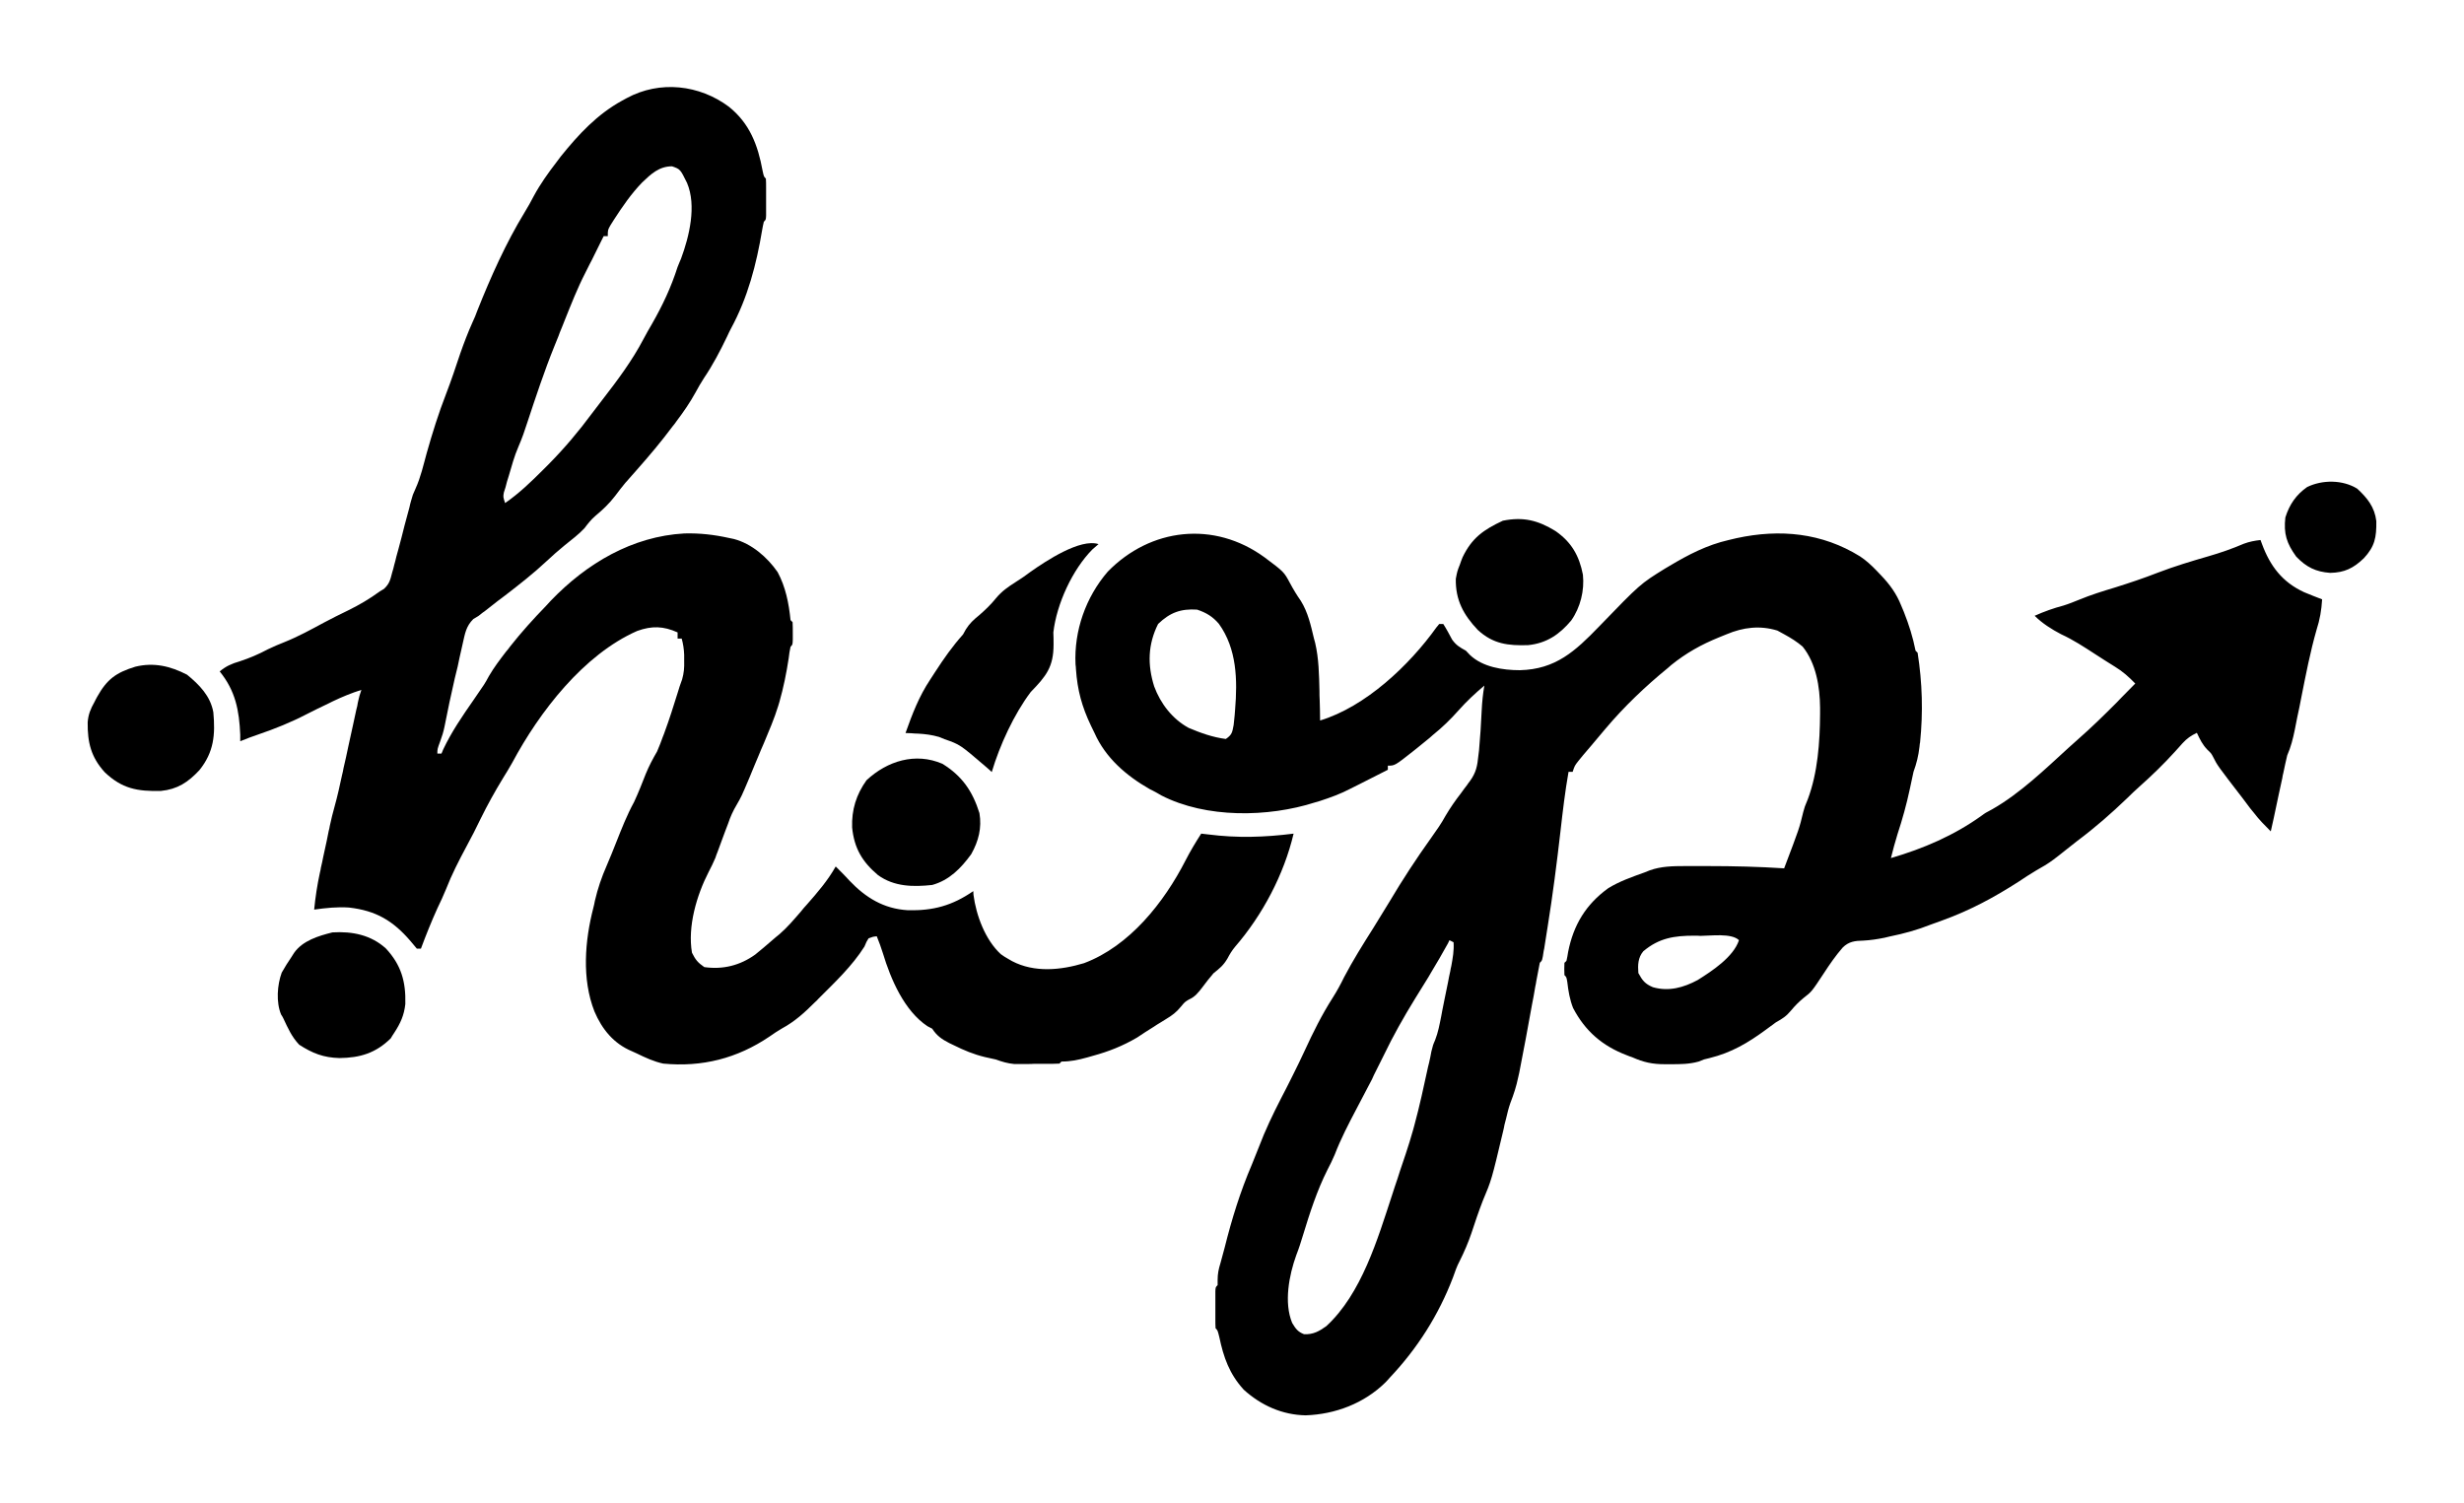
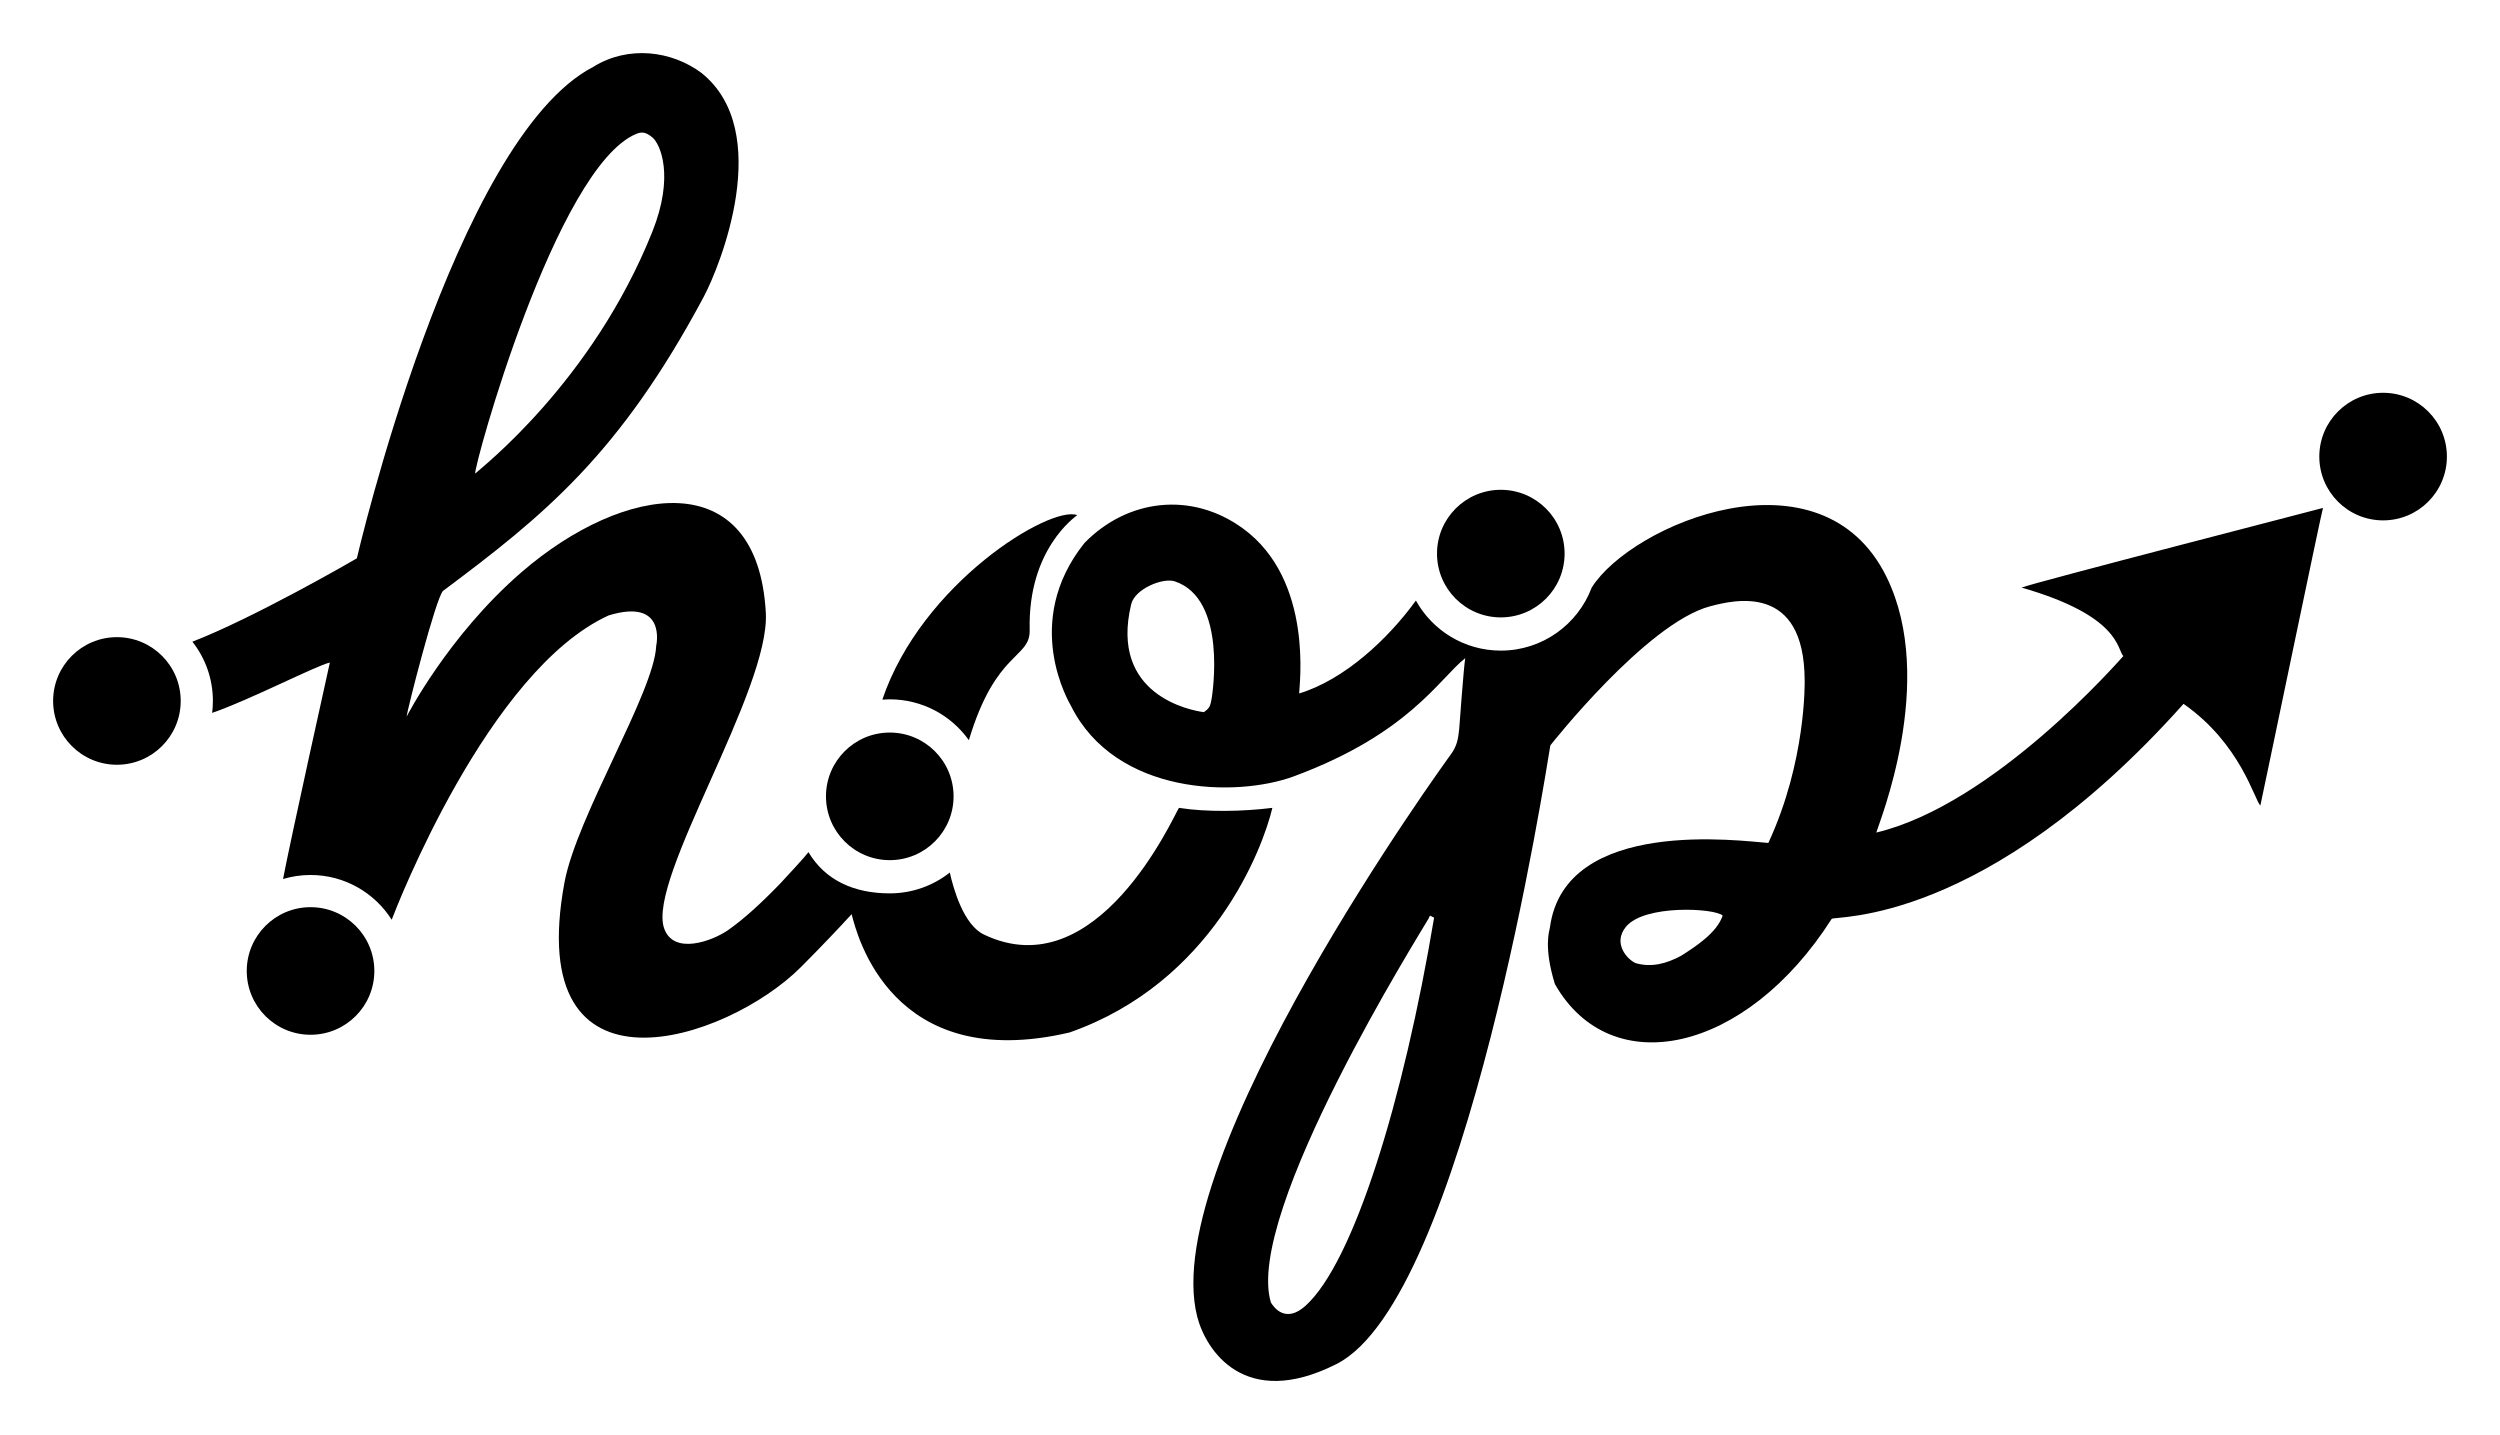
- <svg xmlns="http://www.w3.org/2000/svg" viewBox="0 0 1200 732" fill="currentColor">
-   <path d="M0 0 C10.1 8.1 14.1 18.6 16.4 31.2 C17 34 17 34 18 35 C18.1 36.4 18.1 37.9 18.1 39.4 C18.1 40.3 18.1 41.2 18.1 42.1 C18.1 43.0 18.1 44.0 18.1 45 C18.1 45.9 18.1 46.8 18.1 47.8 C18.1 48.3 18.1 48.3 18.1 50.5 C18.1 51.3 18.1 52.2 18.1 53.0 C18 55 18 55 17 56 C16.7 57.3 16.4 58.6 16.2 59.9 C13.4 76.7 9.2 92.9 1 108 C0.3 109.2 -0.2 110.5 -0.8 111.7 C-4.2 118.8 -7.8 125.7 -12.2 132.2 C-13.7 134.5 -15.0 136.8 -16.3 139.2 C-19.0 144.1 -22.1 148.6 -25.5 153.1 C-26.1 154.0 -26.7 154.8 -27.4 155.6 C-32.9 163.0 -38.8 170.0 -45 177 C-46.2 178.4 -47.5 179.8 -48.8 181.3 C-49.3 181.9 -49.8 182.5 -50.4 183.1 C-52.1 185.2 -53.8 187.3 -55.4 189.5 C-58.3 193.3 -61.5 196.3 -65.1 199.3 C-67.2 201.1 -68.8 203.2 -70.4 205.3 C-73.3 208.4 -76.7 210.9 -79.9 213.5 C-83.0 216.0 -85.9 218.6 -88.8 221.3 C-95.2 227.3 -102.0 232.6 -109 238 C-110.2 238.9 -111.4 239.8 -112.6 240.7 C-114.7 242.4 -116.9 244.1 -119.1 245.8 C-119.6 246.1 -119.6 246.1 -122 248 C-122.8 248.5 -123.6 249.0 -124.5 249.5 C-128.0 253.0 -128.5 256.4 -129.6 261.2 C-129.8 262.1 -130.0 263.0 -130.2 263.9 C-130.9 266.8 -131.5 269.7 -132.1 272.6 C-132.6 274.5 -133.0 276.4 -133.5 278.3 C-135.3 286.2 -137.0 294.0 -138.5 301.8 C-139.0 304.3 -139.7 306.6 -140.6 309 C-142 312.8 -142 312.8 -142 315 C-141.3 315 -140.6 315 -140 315 C-139.7 314.3 -139.4 313.7 -139.2 313.1 C-135.1 304.4 -129.8 296.7 -124.3 288.8 C-118.9 281.0 -118.9 281.0 -116.9 277.3 C-114.4 273.0 -111.5 269.2 -108.5 265.3 C-107.8 264.5 -107.2 263.8 -106.6 262.9 C-101.1 255.9 -95.2 249.4 -89 243 C-88.2 242.2 -87.5 241.4 -86.7 240.5 C-69.3 222.4 -47.1 209.2 -21.7 207.8 C-14.2 207.6 -7.2 208.4 0 210 C0.7 210.1 1.5 210.3 2.4 210.5 C11.1 212.8 18.6 219.3 23.7 226.6 C27.6 233.8 29.2 241.9 30 250 C30.3 250.3 30.6 250.6 31 251 C31.1 252.8 31.1 254.6 31.1 256.5 C31.1 257.5 31.1 258.5 31.1 259.5 C31 262 31 262 30 263 C29.6 264.8 29.3 266.7 29.1 268.6 C28.0 275.8 26.6 282.8 24.6 289.8 C24.4 290.5 24.2 291.1 24.0 291.8 C22.1 298.0 19.5 304 17 310 C16.0 312.2 15.1 314.4 14.2 316.6 C13.3 318.8 12.3 321.0 11.4 323.3 C10.9 324.4 10.5 325.5 10.0 326.7 C6.1 335.9 6.1 335.9 3.8 339.9 C2.0 342.9 0.7 345.8 -0.4 349.1 C-0.6 349.6 -0.6 349.6 -1.7 352.5 C-1.9 353.0 -1.9 353.0 -3 356 C-3.8 358.2 -4.7 360.5 -5.5 362.8 C-5.9 363.8 -6.3 364.8 -6.6 365.8 C-7.6 368.2 -8.7 370.4 -9.9 372.7 C-15.7 384.0 -20.2 399.2 -18 412 C-16.3 415.4 -15.2 416.8 -12 419 C-2.9 420.3 5.4 418.2 12.8 412.9 C15.6 410.7 18.3 408.3 21 406 C22.2 404.9 23.5 403.9 24.7 402.9 C28.5 399.6 31.7 395.8 35 392 C35.9 390.8 36.9 389.7 37.9 388.6 C43.1 382.7 48.1 376.9 52 370 C52.6 370.6 53.3 371.3 54 372 C54.4 372.4 54.9 372.9 55.3 373.3 C56.5 374.5 57.6 375.7 58.7 376.9 C66.6 385.2 75.4 390.6 87.1 391.3 C99.4 391.6 108.7 389.1 119 382 C119.0 382.3 119.0 382.3 119.1 383.8 C120.4 393.8 124.8 405.7 132.4 412.7 C134.1 413.9 134.1 413.9 136 415 C136.6 415.3 137.3 415.7 137.9 416.1 C148.8 421.8 161.6 420.5 172.9 417.1 C195.1 408.8 211.9 387.5 222.4 367.0 C224.7 362.5 227.3 358.2 230 354 C231.1 354.1 232.3 354.3 233.5 354.4 C247.6 356.2 260.8 355.8 275 354 C270.3 373.9 259.9 393.6 246.5 409.1 C245.0 410.9 243.9 412.7 242.8 414.8 C240.8 418.2 239.0 419.6 236 422 C234.1 424.2 232.3 426.5 230.6 428.8 C228.6 431.4 227.0 433.5 224.0 434.8 C222 436 222 436 220.1 438.3 C217.9 441.0 215.9 442.5 212.9 444.3 C211.9 444.9 211 445.5 210.0 446.1 C209.0 446.7 208.0 447.3 207 448 C204.2 449.7 201.5 451.5 198.8 453.3 C191.8 457.4 185.0 460.1 177.3 462.2 C176.3 462.5 175.4 462.7 174.5 463.0 C170.1 464.2 166.5 465.0 162 465 C161.6 465.3 161.3 465.6 161 466 C156.9 466.2 152.8 466.1 148.8 466.1 C147.6 466.2 146.5 466.2 145.3 466.2 C144.2 466.2 143.1 466.2 142.0 466.2 C141.0 466.2 140 466.2 138.9 466.2 C135.7 465.9 133.0 465.1 130 464 C128.2 463.6 126.4 463.2 124.6 462.8 C119.2 461.5 114.4 459.5 109.4 457.0 C108.7 456.7 108.0 456.3 107.3 456.0 C103.6 454.1 101.2 452.4 99 449 C98.2 448.6 97.5 448.2 96.7 447.8 C85.4 440.3 78.8 424.9 75.0 412.3 C74.1 409.4 73.1 406.7 72 404 C70.1 404.2 70.1 404.2 68 405 C67 406.6 67 406.6 66 409 C60 418.5 51.6 426.4 43.6 434.4 C43.1 435.0 42.5 435.6 41.9 436.1 C36.9 441.1 32.1 445.5 25.8 448.9 C23.7 450.1 21.8 451.4 19.8 452.8 C4.0 463.5 -13.1 467.8 -32 466 C-36.6 465.0 -40.7 463.1 -45 461 C-45.7 460.7 -46.4 460.4 -47.2 460.0 C-56.1 456.3 -61.8 449.3 -65.5 440.6 C-71.7 424.8 -70.2 406.2 -66 390 C-65.7 388.9 -65.5 387.9 -65.3 386.8 C-63.9 380.7 -62.0 375.2 -59.5 369.5 C-57.9 365.9 -56.5 362.2 -55.0 358.5 C-52.3 351.7 -49.7 345.0 -46.2 338.6 C-44.1 334.1 -42.3 329.5 -40.5 324.9 C-38.9 321.0 -37.1 317.6 -35 314 C-33.9 311.5 -33.0 309.1 -32.1 306.6 C-31.8 306 -31.6 305.3 -31.3 304.5 C-29.0 298.3 -27.0 291.9 -25.0 285.5 C-24.4 283.3 -23.6 281.1 -22.8 278.9 C-21.9 275.7 -21.7 273.2 -21.8 269.9 C-21.8 268.9 -21.8 267.9 -21.8 266.9 C-21.9 264.1 -22.3 261.6 -23 259 C-23.6 259 -24.3 259 -25 259 C-25 258.0 -25 257.0 -25 256 C-31.9 252.9 -37.5 252.7 -44.7 255.3 C-70.8 266.8 -92.3 294.7 -105.5 319.4 C-107.0 322.0 -108.5 324.6 -110.1 327.1 C-114.0 333.5 -117.6 340 -120.9 346.7 C-123.1 351.3 -125.4 355.8 -127.8 360.2 C-131.5 367.1 -135 373.9 -137.8 381.1 C-139.1 384.3 -140.5 387.3 -142 390.4 C-144.9 396.8 -147.5 403.3 -150 410 C-150.6 410 -151.3 410 -152 410 C-153.4 408.4 -153.4 408.4 -155.1 406.3 C-163.6 396.4 -171.9 391.5 -185 390 C-190.7 389.6 -196.3 390.2 -202 391 C-201.4 384.9 -200.5 379.0 -199.2 373.0 C-199.0 372.2 -198.8 371.4 -198.7 370.5 C-198.3 368.8 -197.9 367.1 -197.6 365.4 C-197.0 362.8 -196.5 360.2 -195.9 357.6 C-195.6 356.0 -195.2 354.3 -194.9 352.6 C-194.7 351.9 -194.5 351.1 -194.4 350.3 C-193.7 347.0 -192.9 343.8 -192.0 340.6 C-190.6 335.6 -189.5 330.5 -188.4 325.4 C-188.1 324.3 -187.9 323.3 -187.7 322.1 C-186.9 318.7 -186.1 315.2 -185.4 311.7 C-184.6 308.2 -183.9 304.7 -183.1 301.2 C-182.6 299.1 -182.2 296.9 -181.7 294.7 C-181.5 293.8 -181.3 292.8 -181.0 291.8 C-180.9 290.9 -180.7 290.1 -180.5 289.2 C-180 287 -180 287 -179 284 C-183.8 285.5 -188.4 287.4 -193 289.6 C-193.7 290.0 -194.5 290.3 -195.2 290.7 C-198.7 292.4 -202.2 294.0 -205.6 295.8 C-213.3 299.8 -221.0 302.9 -229.2 305.7 C-232.2 306.7 -235.1 307.8 -238 309 C-238.0 307.9 -238.0 306.9 -238.0 305.8 C-238.5 294 -240.3 284.5 -248 275 C-244.9 272.4 -242.1 271.2 -238.3 270.1 C-233.4 268.5 -229.0 266.6 -224.5 264.2 C-221.8 262.9 -219.2 261.8 -216.4 260.7 C-209.7 258.0 -203.5 254.6 -197.2 251.2 C-193.3 249.1 -189.4 247.2 -185.5 245.3 C-180.0 242.6 -174.9 239.6 -170 236 C-169.6 235.8 -169.6 235.8 -168.0 234.8 C-165.3 232.3 -164.9 230.3 -164 226.8 C-163.6 225.6 -163.3 224.4 -163.0 223.1 C-162.6 221.8 -162.3 220.5 -162 219.2 C-161.6 217.9 -161.3 216.5 -160.9 215.2 C-159.9 211.5 -158.9 207.7 -158 204 C-157.2 201.0 -156.4 198.0 -155.6 195.1 C-155.4 194.0 -155.1 193.0 -154.8 191.9 C-154 189 -154 189 -152.6 185.9 C-150.1 180.4 -148.8 174.5 -147.2 168.7 C-144.4 158.8 -141.4 149.2 -137.7 139.7 C-135.2 133.2 -133.0 126.6 -130.8 120 C-129.0 114.9 -127.1 109.9 -124.9 105.0 C-124.0 103.1 -123.2 101.2 -122.5 99.2 C-116.0 82.9 -108.7 66.5 -99.5 51.4 C-97.9 48.8 -96.4 46.1 -95.0 43.4 C-91.8 37.5 -88.0 32.2 -84 27 C-83.3 26.1 -82.6 25.2 -81.9 24.2 C-73.2 13.4 -64.2 3.7 -52 -3 C-51.2 -3.4 -50.5 -3.8 -49.8 -4.2 C-33.6 -13.0 -14.3 -10.7 0 0 Z M-42.3 36.9 C-47.6 42.4 -51.8 48.5 -56 55 C-56.5 55.8 -57.1 56.7 -57.7 57.7 C-59 60 -59 60 -59 63 C-59.6 63 -60.3 63 -61 63 C-61.5 64.0 -62.0 65.1 -62.6 66.2 C-63.3 67.6 -63.3 67.6 -66.8 74.7 C-67.2 75.4 -67.5 76.1 -67.9 76.8 C-68.6 78.2 -69.3 79.6 -70.0 81.0 C-73.8 88.4 -76.8 96.1 -79.9 103.8 C-80.6 105.5 -81.2 107.2 -81.9 108.8 C-82.3 109.7 -82.6 110.5 -82.9 111.4 C-83.6 113.1 -84.3 114.9 -85.0 116.6 C-89.9 128.7 -94.0 141.1 -98.1 153.5 C-99.4 157.6 -100.8 161.6 -102.5 165.5 C-104.5 170.1 -105.8 174.9 -107.2 179.7 C-107.5 180.6 -107.8 181.6 -108.1 182.6 C-108.3 183.5 -108.6 184.4 -108.8 185.3 C-109.1 186.1 -109.3 187 -109.6 187.8 C-110 190 -110 190 -109 193 C-102.1 188.2 -96.4 182.7 -90.5 176.8 C-89.6 175.9 -88.7 175.0 -87.8 174.1 C-80.1 166.3 -73.1 158.0 -66.6 149.2 C-64.9 146.9 -63.2 144.7 -61.4 142.4 C-54.2 133.1 -47.1 123.6 -41.6 113.1 C-40.3 110.6 -38.9 108.2 -37.5 105.8 C-32.3 96.7 -28.2 88.0 -25 78 C-24.4 76.6 -23.9 75.2 -23.3 73.9 C-19.3 63.1 -15.7 48.2 -20.4 37.1 C-23.7 30.4 -23.7 30.4 -27.7 29 C-34.0 29 -37.9 32.7 -42.3 36.9 Z " fill="currentColor" transform="translate(355,52)" />
-   <path d="M0 0 C4.9 4.5 8.5 9.0 9.3 15.8 C9.4 23.7 8.6 28.1 3.2 33.9 C-1.8 38.7 -6.2 40.9 -13.2 41.0 C-20.2 40.5 -24.8 38.2 -29.7 33.1 C-34.4 26.6 -35.9 21.9 -35 14 C-33.0 7.7 -29.8 3.0 -24.4 -0.8 C-17.0 -4.4 -7.1 -4.4 0 0 Z " fill="currentColor" transform="translate(1148,238)" />
-   <path d="M0 0 C7.8 5.4 11.6 12.0 13.4 21.3 C14.2 29.0 12.2 37.2 7.7 43.6 C2.0 50.4 -4.3 54.7 -13.3 55.6 C-23.0 55.9 -30.3 55.1 -37.8 48.2 C-44.8 40.8 -48.7 33.6 -48.5 23.3 C-47.8 19.6 -47.8 19.6 -46.5 16.3 C-46.1 15.1 -45.7 14 -45.2 12.8 C-40.7 3.4 -35.0 -0.6 -25.6 -5.0 C-15.6 -7.0 -8.5 -5.2 0 0 Z " fill="currentColor" transform="translate(757.5,258.6)" />
-   <path d="M0 0 C9.5 7.1 9.5 7.1 12.5 12.7 C14.1 15.7 15.8 18.5 17.7 21.2 C21.2 26.8 22.6 33.2 24.1 39.5 C24.2 39.9 24.2 39.9 24.7 41.7 C26.5 49.4 26.6 57.2 26.8 65.2 C26.8 66.6 26.8 68.0 26.9 69.4 C27.0 72.8 27.1 76.1 27.1 79.5 C49.2 72.8 70.5 52.7 83.8 34.1 C84.2 33.6 84.7 33.1 85.1 32.5 C85.8 32.5 86.5 32.5 87.1 32.5 C88.7 35.0 90.0 37.5 91.4 40.1 C93.4 42.9 95.2 43.9 98.1 45.5 C98.8 46.2 99.4 46.9 100.1 47.6 C106.3 53.5 116.1 55.0 124.4 55.0 C141.8 54.6 151.4 45.7 162.9 33.8 C183.0 13.0 183.0 13.0 195.1 5.5 C195.5 5.3 195.5 5.3 197.3 4.2 C206.5 -1.3 215.6 -6.0 226.1 -8.4 C227.4 -8.7 228.6 -9.0 229.9 -9.3 C251.1 -13.9 271.6 -11.9 290.1 -0.4 C293.1 1.6 295.6 3.9 298.1 6.5 C298.5 6.9 298.5 6.9 300.2 8.7 C304.6 13.3 307.8 17.7 310.1 23.5 C310.6 24.6 311.0 25.6 311.4 26.6 C313.9 32.9 315.8 38.9 317.1 45.5 C317.5 45.9 317.8 46.2 318.1 46.5 C320.4 61.1 320.8 75.5 319.3 90.2 C319.2 90.5 319.2 90.5 319.0 92.4 C318.5 96.7 317.6 100.4 316.1 104.5 C315.5 107.3 314.9 110.1 314.3 112.9 C312.7 120.4 310.7 127.6 308.3 134.9 C307.1 138.7 306.1 142.6 305.1 146.5 C320.9 141.9 335.8 135.5 349.2 125.9 C351.1 124.5 351.1 124.5 354.5 122.7 C368.0 115.0 380.1 103.3 391.6 92.8 C393.2 91.4 394.8 89.9 396.4 88.5 C402.8 82.9 408.8 77.0 414.8 71.0 C415.7 70.1 416.6 69.1 417.5 68.2 C419.7 66.0 421.9 63.8 424.1 61.5 C421.0 58.3 418.0 55.6 414.2 53.3 C411.0 51.3 407.8 49.3 404.6 47.2 C399.2 43.7 393.9 40.2 388.0 37.5 C383.4 35.1 378.8 32.2 375.1 28.5 C379.8 26.4 384.3 24.8 389.2 23.5 C391.8 22.7 394.2 21.7 396.7 20.7 C402.5 18.3 408.3 16.5 414.3 14.7 C421.3 12.5 428.2 10.2 435.1 7.5 C443.2 4.4 451.5 1.9 459.8 -0.5 C465.7 -2.2 471.4 -4.2 477.0 -6.6 C479.7 -7.6 482.3 -8.1 485.1 -8.4 C485.4 -7.7 485.6 -7.1 485.8 -6.5 C489.8 4.3 495.7 12.1 506.3 17.0 C509.2 18.2 512.2 19.4 515.1 20.5 C514.8 25.7 514.0 30.4 512.4 35.3 C509.3 46.1 507.2 57.1 505.0 68.1 C504.4 71.4 503.7 74.7 503.0 77.9 C502.6 80 502.2 82.0 501.8 84.0 C500.9 88.4 499.9 92.4 498.1 96.5 C497.4 99.4 496.8 102.2 496.2 105.1 C496.0 105.9 495.8 106.7 495.7 107.6 C495.1 110.2 494.6 112.8 494.0 115.4 C493.6 117.1 493.3 118.9 492.9 120.6 C492.0 124.9 491.1 129.2 490.1 133.5 C487.2 130.6 484.4 127.8 481.9 124.5 C481.3 123.8 480.7 123.0 480.1 122.3 C479.5 121.5 478.9 120.7 478.3 119.9 C477.7 119.1 477.1 118.3 476.5 117.5 C464.1 101.4 464.1 101.4 462.1 97.4 C461.1 95.5 461.1 95.5 459.2 93.7 C456.8 91.2 455.6 88.7 454.1 85.5 C451.2 86.9 449.3 88.2 447.1 90.6 C446.6 91.2 446.0 91.9 445.4 92.5 C444.8 93.1 444.2 93.8 443.6 94.5 C438 100.7 432.1 106.4 425.8 112.0 C423.9 113.7 422.1 115.4 420.3 117.2 C412.5 124.7 404.5 131.7 395.8 138.2 C394.1 139.6 392.4 140.9 390.6 142.3 C389.5 143.2 388.3 144.1 387.2 145.0 C386.2 145.8 385.2 146.5 384.2 147.3 C381.5 149.3 378.8 150.9 375.9 152.5 C373.0 154.2 370.3 156.0 367.6 157.8 C355.5 165.6 343.8 171.9 330.3 176.8 C328.3 177.5 326.4 178.2 324.5 178.9 C318.0 181.5 311.4 183.3 304.5 184.7 C303.7 184.9 302.9 185.1 302.0 185.3 C298.5 186.0 295.3 186.5 291.7 186.7 C287.6 186.8 284.6 187.1 281.6 190.1 C278.2 194.0 275.3 198.2 272.5 202.5 C266.5 211.6 266.5 211.6 262.6 214.6 C260.3 216.5 258.4 218.4 256.5 220.7 C254.1 223.6 252.3 224.7 249.1 226.5 C247.5 227.7 245.9 228.9 244.2 230.1 C235.5 236.5 227.4 241.3 216.8 243.9 C214.1 244.5 214.1 244.5 211.5 245.6 C206.9 246.9 202.5 246.9 197.8 246.9 C196.9 246.9 195.9 246.9 195.0 246.9 C189.0 246.9 184.7 246 179.1 243.5 C178.2 243.2 177.3 242.9 176.4 242.5 C164.6 238.0 156.2 230.8 150.3 219.5 C148.7 215.4 148.0 211.3 147.5 206.9 C147.1 204.5 147.1 204.5 146.1 203.5 C146.0 200.5 146.0 200.5 146.1 197.5 C146.5 197.2 146.8 196.9 147.1 196.5 C147.4 195.1 147.7 193.7 147.9 192.2 C150.5 179.1 156.5 169.1 167.4 161.2 C172.9 157.8 179.0 155.7 185.1 153.5 C185.9 153.2 186.8 152.8 187.6 152.5 C193.1 150.5 198.9 150.4 204.7 150.4 C205.1 150.4 205.1 150.4 206.9 150.4 C209.2 150.4 211.5 150.4 213.8 150.4 C214.2 150.4 214.2 150.4 216.1 150.4 C228.5 150.4 240.8 150.7 253.1 151.5 C260.5 132.0 260.5 132.0 262.4 124.1 C263.1 121.5 263.1 121.5 264.6 117.9 C269.5 104.9 270.5 90.0 270.6 76.3 C270.6 75.3 270.6 74.3 270.6 73.3 C270.5 63.1 268.7 51.7 262.1 43.5 C259.3 41.1 256.4 39.3 253.1 37.5 C252.6 37.2 252.6 37.2 249.8 35.7 C241.3 33.1 233.2 34.1 225.1 37.5 C223.9 38.0 222.7 38.5 221.4 39.0 C212.8 42.5 205.4 46.6 198.1 52.5 C197.6 53.0 197.1 53.4 196.5 53.9 C185.5 62.9 175.3 72.6 166.1 83.5 C165.2 84.6 164.3 85.7 163.4 86.7 C160.6 90.0 157.9 93.3 155.1 96.5 C154.4 97.4 153.6 98.3 152.9 99.2 C151.1 101.5 151.1 101.5 150.1 104.5 C149.5 104.5 148.8 104.5 148.1 104.5 C146.4 114.1 145.3 123.6 144.2 133.2 C142.4 148.9 140.4 164.5 137.9 180.1 C137.8 180.5 137.8 180.5 137.5 182.6 C137.1 184.9 136.8 187.3 136.4 189.6 C136.3 190.3 136.2 191.0 136.0 191.7 C135.3 196.4 135.3 196.4 134.1 197.5 C133.5 200.5 133.0 203.4 132.4 206.4 C132.3 207.3 132.1 208.2 131.9 209.1 C131.4 212.1 130.9 215.0 130.3 217.9 C128.3 228.9 126.3 240.0 124.1 251 C124.0 251.3 124.0 251.3 123.6 253.2 C122.7 257.6 121.4 261.6 119.8 265.7 C118.9 268.2 118.3 270.7 117.7 273.3 C117.4 274.3 117.2 275.4 116.9 276.4 C116.7 277.5 116.5 278.6 116.2 279.7 C110.6 303.3 110.6 303.3 106.3 313.5 C104.3 318.7 102.5 324 100.8 329.2 C99.2 333.9 97.3 338.3 95.1 342.7 C93.7 345.3 92.8 348.0 91.8 350.8 C84.8 369.1 74.5 385.3 61.1 399.5 C60.4 400.3 59.7 401.1 58.9 401.9 C48.5 412.1 34.5 417.4 20.1 417.9 C8.7 417.7 -1.6 413.1 -10.1 405.4 C-17.1 397.7 -19.9 389.7 -22.0 379.7 C-22.8 376.5 -22.8 376.5 -23.8 375.5 C-23.9 374.1 -23.9 372.6 -23.9 371.1 C-23.9 370.2 -23.9 369.3 -23.9 368.4 C-23.9 367.4 -23.9 366.5 -23.9 365.5 C-23.9 364.6 -23.9 363.7 -23.9 362.7 C-23.9 361.8 -23.9 360.9 -23.9 360.0 C-23.9 359.1 -23.9 358.3 -23.9 357.5 C-23.8 355.5 -23.8 355.5 -22.8 354.5 C-22.8 353.7 -22.8 352.8 -22.8 351.9 C-22.8 348.9 -22.3 346.6 -21.4 343.7 C-20.7 341.2 -20.1 338.8 -19.4 336.3 C-15.9 322.3 -11.8 309.0 -6.1 295.7 C-4.9 292.8 -3.8 290.0 -2.7 287.2 C0.4 279.0 4.1 271.3 8.1 263.5 C9.8 260.3 11.4 257.1 13.0 253.9 C13.3 253.2 13.7 252.6 14.0 251.9 C15.9 248.1 17.8 244.2 19.6 240.3 C23.7 231.4 27.9 222.9 33.2 214.6 C35.3 211.3 37.1 208.0 38.8 204.5 C43.1 196.3 48.0 188.5 53.0 180.6 C55.6 176.4 58.2 172.1 60.8 167.9 C67.2 157.1 74.0 146.7 81.3 136.5 C83.8 133.0 86.2 129.6 88.2 125.9 C90.5 122.0 93.0 118.4 95.8 114.8 C96.7 113.5 97.7 112.2 98.7 110.9 C99.1 110.3 99.5 109.7 100.0 109.1 C103.1 104.9 103.7 101.6 104.2 96.5 C104.3 95.7 104.4 94.9 104.5 94.1 C105.1 87.6 105.5 81.1 105.8 74.6 C106.0 70.5 106.4 66.5 107.1 62.5 C102.6 66.3 98.5 70.1 94.6 74.5 C90.7 78.9 86.7 82.8 82.1 86.5 C81.6 87.0 81.0 87.5 80.4 88 C78.4 89.6 76.4 91.2 74.5 92.8 C73.8 93.3 73.2 93.8 72.5 94.4 C63.5 101.5 63.5 101.5 60.1 101.5 C60.1 102.2 60.1 102.9 60.1 103.5 C48.4 109.4 48.4 109.4 46.3 110.5 C44.9 111.2 43.5 111.9 42.1 112.6 C37.2 115.2 32.2 117.0 27 118.7 C26.2 118.9 25.4 119.2 24.6 119.4 C1.8 126.7 -28.4 127.2 -50.2 116.0 C-51.0 115.5 -51.9 115.0 -52.8 114.5 C-53.8 114.0 -54.8 113.4 -55.9 112.9 C-67.3 106.4 -77.4 97.7 -82.8 85.5 C-83.4 84.3 -84 83.1 -84.5 82 C-88.9 72.8 -91.1 64.7 -91.8 54.5 C-91.8 53.8 -91.9 53.0 -92.0 52.2 C-92.8 35.8 -87.0 19.4 -76.3 7.0 C-55.5 -14.3 -24.6 -17.9 0 0 Z M-51.8 32.5 C-56.8 42.5 -57 52.4 -53.7 62.9 C-50.6 71.3 -44.8 78.8 -36.9 83.1 C-31.0 85.6 -25.1 87.7 -18.8 88.5 C-15.8 86.4 -15.7 85.4 -15.0 81.7 C-14.8 80.1 -14.7 78.5 -14.5 76.9 C-14.4 76.0 -14.4 75.2 -14.3 74.3 C-13.1 59.8 -13.4 44.6 -22.2 32.4 C-25.2 28.9 -28.3 27.0 -32.8 25.5 C-40.7 25.0 -46.0 26.9 -51.8 32.5 Z M184.5 191.9 C181.9 195.0 181.8 198.6 182.1 202.5 C184.1 206.2 185.4 207.8 189.2 209.4 C196.9 211.6 204.1 209.6 211.0 205.9 C218.0 201.5 228.4 194.7 231.1 186.5 C227.5 182.9 217.0 184.4 212.3 184.4 C211.3 184.3 210.4 184.3 209.4 184.3 C199.6 184.3 192.2 185.4 184.5 191.9 Z M90.1 186.5 C89.9 187.0 89.6 187.5 89.4 188.0 C86.7 192.9 83.9 197.7 81.0 202.5 C80.8 202.8 80.8 202.8 79.9 204.4 C77.7 207.9 75.6 211.4 73.4 214.9 C67.8 224 62.7 233.0 58.1 242.6 C56.5 245.8 54.9 249.0 53.3 252.2 C53.0 252.9 52.7 253.5 52.4 254.2 C49.9 259.0 47.4 263.8 44.9 268.5 C41.0 275.9 37.2 283.2 34.2 291.0 C33.1 293.5 32.0 295.9 30.7 298.3 C25.6 308.4 22.1 319.3 18.8 330.1 C17.8 333.4 16.8 336.6 15.5 339.9 C12.0 349.6 9.4 363.0 13.5 372.9 C15.2 375.7 16.2 377.2 19.3 378.4 C23.7 378.6 26.6 377.0 30.1 374.5 C47.3 358.7 55.1 332.1 62.2 310.5 C62.6 309.2 63.1 307.8 63.5 306.5 C64.4 304.0 65.2 301.4 66.0 298.9 C66.9 296.1 67.9 293.4 68.8 290.6 C70.1 286.7 71.3 282.8 72.4 278.9 C72.6 278.2 72.8 277.5 73.0 276.7 C75.6 267.2 77.6 257.7 79.7 248.1 C79.9 247.4 80.0 246.8 80.2 246.1 C80.6 244.3 81 242.5 81.3 240.7 C82.1 237.5 82.1 237.5 83.1 235.2 C84.6 231.4 85.3 227.5 86.1 223.5 C86.3 222.6 86.4 221.7 86.6 220.8 C87.0 219.0 87.3 217.2 87.7 215.3 C88.3 212.5 88.8 209.7 89.4 207 C89.7 205.2 90.1 203.4 90.5 201.6 C90.6 200.8 90.8 199.9 91.0 199.1 C91.7 195.2 92.4 191.5 92.1 187.5 C91.8 187.4 91.8 187.4 90.1 186.5 Z " fill="currentColor" transform="translate(615.8,271.4)" />
-   <path d="M0 0 C-0.9 0.8 -1.9 1.7 -3 2.6 C-12.7 12.4 -20.4 29.1 -22 43 C-21.9 44.9 -21.9 46.9 -21.9 48.9 C-21.9 59.8 -25.5 64.3 -33 72 C-41.2 82.9 -48.1 97.9 -52 111 C-52.9 110.1 -53.9 109.3 -54.9 108.4 C-67.5 97.6 -67.5 97.6 -75 95 C-75.4 94.8 -75.4 94.8 -77.7 93.9 C-81.2 92.9 -84.3 92.5 -87.8 92.3 C-89.0 92.3 -90.1 92.2 -91.3 92.1 C-91.8 92.1 -91.8 92.1 -94 92 C-90.7 82.7 -87.4 74.1 -82 66 C-81.2 64.7 -80.4 63.5 -79.6 62.3 C-75.4 55.8 -71.1 49.7 -66 44 C-65.5 43.2 -65.1 42.4 -64.6 41.5 C-62.8 38.6 -60.8 36.8 -58.1 34.6 C-55.1 32 -52.4 29.4 -49.9 26.3 C-47.1 22.9 -44.0 20.8 -40.4 18.5 C-37.8 16.9 -35.4 15.2 -33.0 13.4 C-25.6 8.2 -8.9 -2.9 0 0 Z " fill="currentColor" transform="translate(535,265)" />
-   <path d="M0 0 C6 4.9 11.4 10.4 12.8 18.3 C13.8 29.2 13.1 37.7 6.0 46.5 C0.5 52.4 -4.7 55.8 -12.7 56.6 C-24.2 56.9 -31.7 55.5 -40.1 47.5 C-46.8 40.1 -48.5 33 -48.4 23.2 C-48.1 19.3 -47.0 16.7 -45.1 13.3 C-44.7 12.4 -44.2 11.6 -43.8 10.8 C-39.0 2.2 -34.6 -1.0 -25.2 -3.9 C-16.2 -6.1 -8.1 -4.2 0 0 Z " fill="currentColor" transform="translate(91.1,328.6)" />
-   <path d="M0 0 C9.5 5.9 14.6 13.2 18 24 C19.2 31.2 17.6 37.6 14 44 C9.0 50.9 3.3 56.7 -5 59 C-14.3 60.0 -23.5 59.9 -31.4 54.2 C-39.1 47.7 -43 41.1 -44 31 C-44.3 22.4 -42.0 15.0 -37 8 C-26.9 -1.4 -13.2 -5.7 0 0 Z " fill="currentColor" transform="translate(459,372)" />
-   <path d="M0 0 C7.4 8.0 9.7 16.1 9.4 27.0 C8.8 32.5 7.0 36.4 4 41 C3.4 41.9 2.8 42.8 2.3 43.7 C-5.0 50.9 -12.7 53.2 -22.7 53.3 C-30.4 53.1 -35.8 51 -42.3 46.8 C-45.9 43.0 -47.8 38.7 -50 34 C-50.3 33.3 -50.7 32.7 -51.1 32.1 C-53.6 26.1 -53.0 17.7 -50.8 11.7 C-49.3 9.0 -47.7 6.5 -46 4 C-45.6 3.4 -45.2 2.7 -44.8 2.1 C-40.6 -3.9 -32.9 -6.2 -26.1 -7.9 C-16.3 -8.5 -7.2 -6.6 0 0 Z " fill="currentColor" transform="translate(188,462)" />
+ <svg xmlns="http://www.w3.org/2000/svg" viewBox="-2.12 20.61 1204.23 690.77" fill="currentColor" style="fill-rule:evenodd;clip-rule:evenodd">
+   <g transform="matrix(1,0,0,1,-19.22799,3.747665)">
+     <path d="M416.56,468.717C412.151,473.335 407.566,478.031 402.8,482.8C367.342,518.28 268.8,551.2 289,442C294.934,409.923 332.3,350.2 333.2,327.9C333.2,327.9 338.5,304.7 310.3,313.3C252.2,339.8 208.049,453.938 205.79,459.898C197.595,446.947 183.142,438.34 166.695,438.34C162.095,438.34 157.65,439.013 153.455,440.267C156.72,422.845 176,336 176,336C169.495,337.435 136.913,354.242 119.302,360.251C119.536,358.369 119.656,356.452 119.656,354.507C119.656,343.735 115.965,333.82 109.779,325.957C139.245,314.586 187.45,286.769 189,285.8C189,285.8 235.8,83.7 303,49C319.8,38.6 340.7,41.3 355,52C390.1,80.1 364.102,144.847 356,160C315.58,235.59 279.4,265 230.5,301.5C227,305 213,359.8 213,362C213,362 232.913,323.114 268.3,292.5C317.652,249.805 382,240 386,312C388.079,349.423 328.8,440.2 337,464C341.532,477.154 360.33,470.1 367.8,464.9C375.146,459.786 383.744,451.986 392.919,442.465C395.359,439.932 405.543,428.811 406.534,427.335C414.689,441.016 428.634,447.19 445.704,447.19C456.618,447.19 466.663,443.44 474.62,437.16C476.236,444.438 481.092,462.239 491,467C545.624,493.247 582.3,410.2 585,406C598.1,408.1 615.8,407.8 630,406C625.3,425.9 601,490.1 532.3,514.2C446.658,534.246 429.924,467.403 427.334,457.212C423.864,460.991 420.275,464.826 416.56,468.717ZM331.3,83C328.405,80.65 326.493,80.139 323.579,81.354C284.918,97.468 245.07,242.21 246,245C248.559,242.437 302.352,201.017 331.333,128.485C342.081,101.586 335.141,86.119 331.3,83Z" style="fill:currentColor;" />
+   </g>
+   <g transform="matrix(1,0,0,1,596.572,275.1477)">
+     <path d="M520.277,-9.874C519.832,-9.284 491.097,129.212 490.1,133.5C487.2,130.6 480.6,103.7 453.1,84.5C357.2,191.9 284.688,186.395 283.6,188.1C242.2,253 177.2,266.8 150.3,219.5C144.7,201.4 147.7,193.7 147.9,192.2C155.058,138.517 240.8,150.7 253.1,151.5C271.5,112 270.6,73.3 270.6,73.3C270.5,26.1 236.645,34.463 225.1,37.5C194.434,45.566 148.1,104.5 148.1,104.5C146.4,114.1 107.244,371.094 45.1,402.5C0.714,424.932 -17.9,395.7 -22,379.7C-41.507,303.573 99.5,109.7 100,109.1C103.1,104.9 103.7,101.6 104.2,96.5C104.2,96.5 106.4,66.5 107.1,62.5C94.6,72.3 80.118,98.83 24.6,119.4C-3.2,129.7 -61.29,128.521 -82.8,85.5C-83.4,84.3 -107,45.4 -76.3,7C-55.5,-14.3 -24.6,-17.9 0,0C34.263,24.931 27.1,76.1 27.1,79.5C48.945,72.877 70.009,53.161 83.337,34.743C91.31,49.119 106.643,58.858 124.232,58.858C144.254,58.858 161.352,46.239 168,28.527C187.104,-2.065 278.718,-40.674 310.1,23.5C334.6,73.6 306.1,142.6 305.1,146.5C361.9,132.9 421.9,63.8 424.1,61.5C421,58.3 422.8,42.2 375.1,28.5C379.785,26.407 519.522,-9.576 520.277,-9.874ZM520.277,-9.874C520.278,-9.875 520.279,-9.876 520.28,-9.876C520.28,-9.875 520.279,-9.875 520.277,-9.874ZM-53.8,36.5C-64.379,80.345 -25.1,87.7 -18.8,88.5C-15.8,86.4 -15.7,85.4 -15,81.7C-14.8,80.1 -7.3,34 -32.8,25.5C-38.508,23.597 -52.009,29.078 -53.8,36.5ZM90.1,186.5C89.9,187 89.6,187.5 89.4,188C86.7,192.9 0.4,330 13.5,372.9C15.2,375.7 20.807,382.831 30.1,374.5C53.3,353.7 77.4,275.5 92.1,187.5C91.8,187.4 91.8,187.4 90.1,186.5ZM184.5,191.9C177.9,200 185.4,207.8 189.2,209.4C196.9,211.6 204.1,209.6 211,205.9C218,201.5 228.4,194.7 231.1,186.5C227.5,182.9 193.378,181.004 184.5,191.9Z" style="fill:currentColor;" />
+   </g>
+   <g transform="matrix(1,0,0,1,515.772,268.7477)">
+     <path d="M-92.875,88.864C-73.925,32.757 -11.9,-4.9 1,0C0.1,0.8 -22.838,16.435 -21.9,55.262C-21.562,69.279 -38.192,64.956 -51.197,108.408C-59.67,96.501 -73.583,88.729 -89.296,88.729C-90.5,88.729 -91.693,88.775 -92.875,88.864Z" style="fill:currentColor;" />
+   </g>
+   <g transform="matrix(1.267053,0,0,1.267053,-8.174181,-60.19428)">
+     <circle cx="49.226" cy="330.253" r="24.253" style="fill:currentColor;" />
+   </g>
+   <g transform="matrix(1.267053,0,0,1.267053,85.09495,69.86886)">
+     <circle cx="49.226" cy="330.253" r="24.253" style="fill:currentColor;" />
+   </g>
+   <g transform="matrix(1.267053,0,0,1.267053,364.104,-14.24152)">
+     <circle cx="49.226" cy="330.253" r="24.253" style="fill:currentColor;" />
+   </g>
+   <g transform="matrix(1.267053,0,0,1.267053,658.4322,-131.1732)">
+     <circle cx="49.226" cy="330.253" r="24.253" style="fill:currentColor;" />
+   </g>
+   <g transform="matrix(1.267053,0,0,1.267053,1083.43,-177.9047)">
+     <circle cx="49.226" cy="330.253" r="24.253" style="fill:currentColor;" />
+   </g>
</svg>
